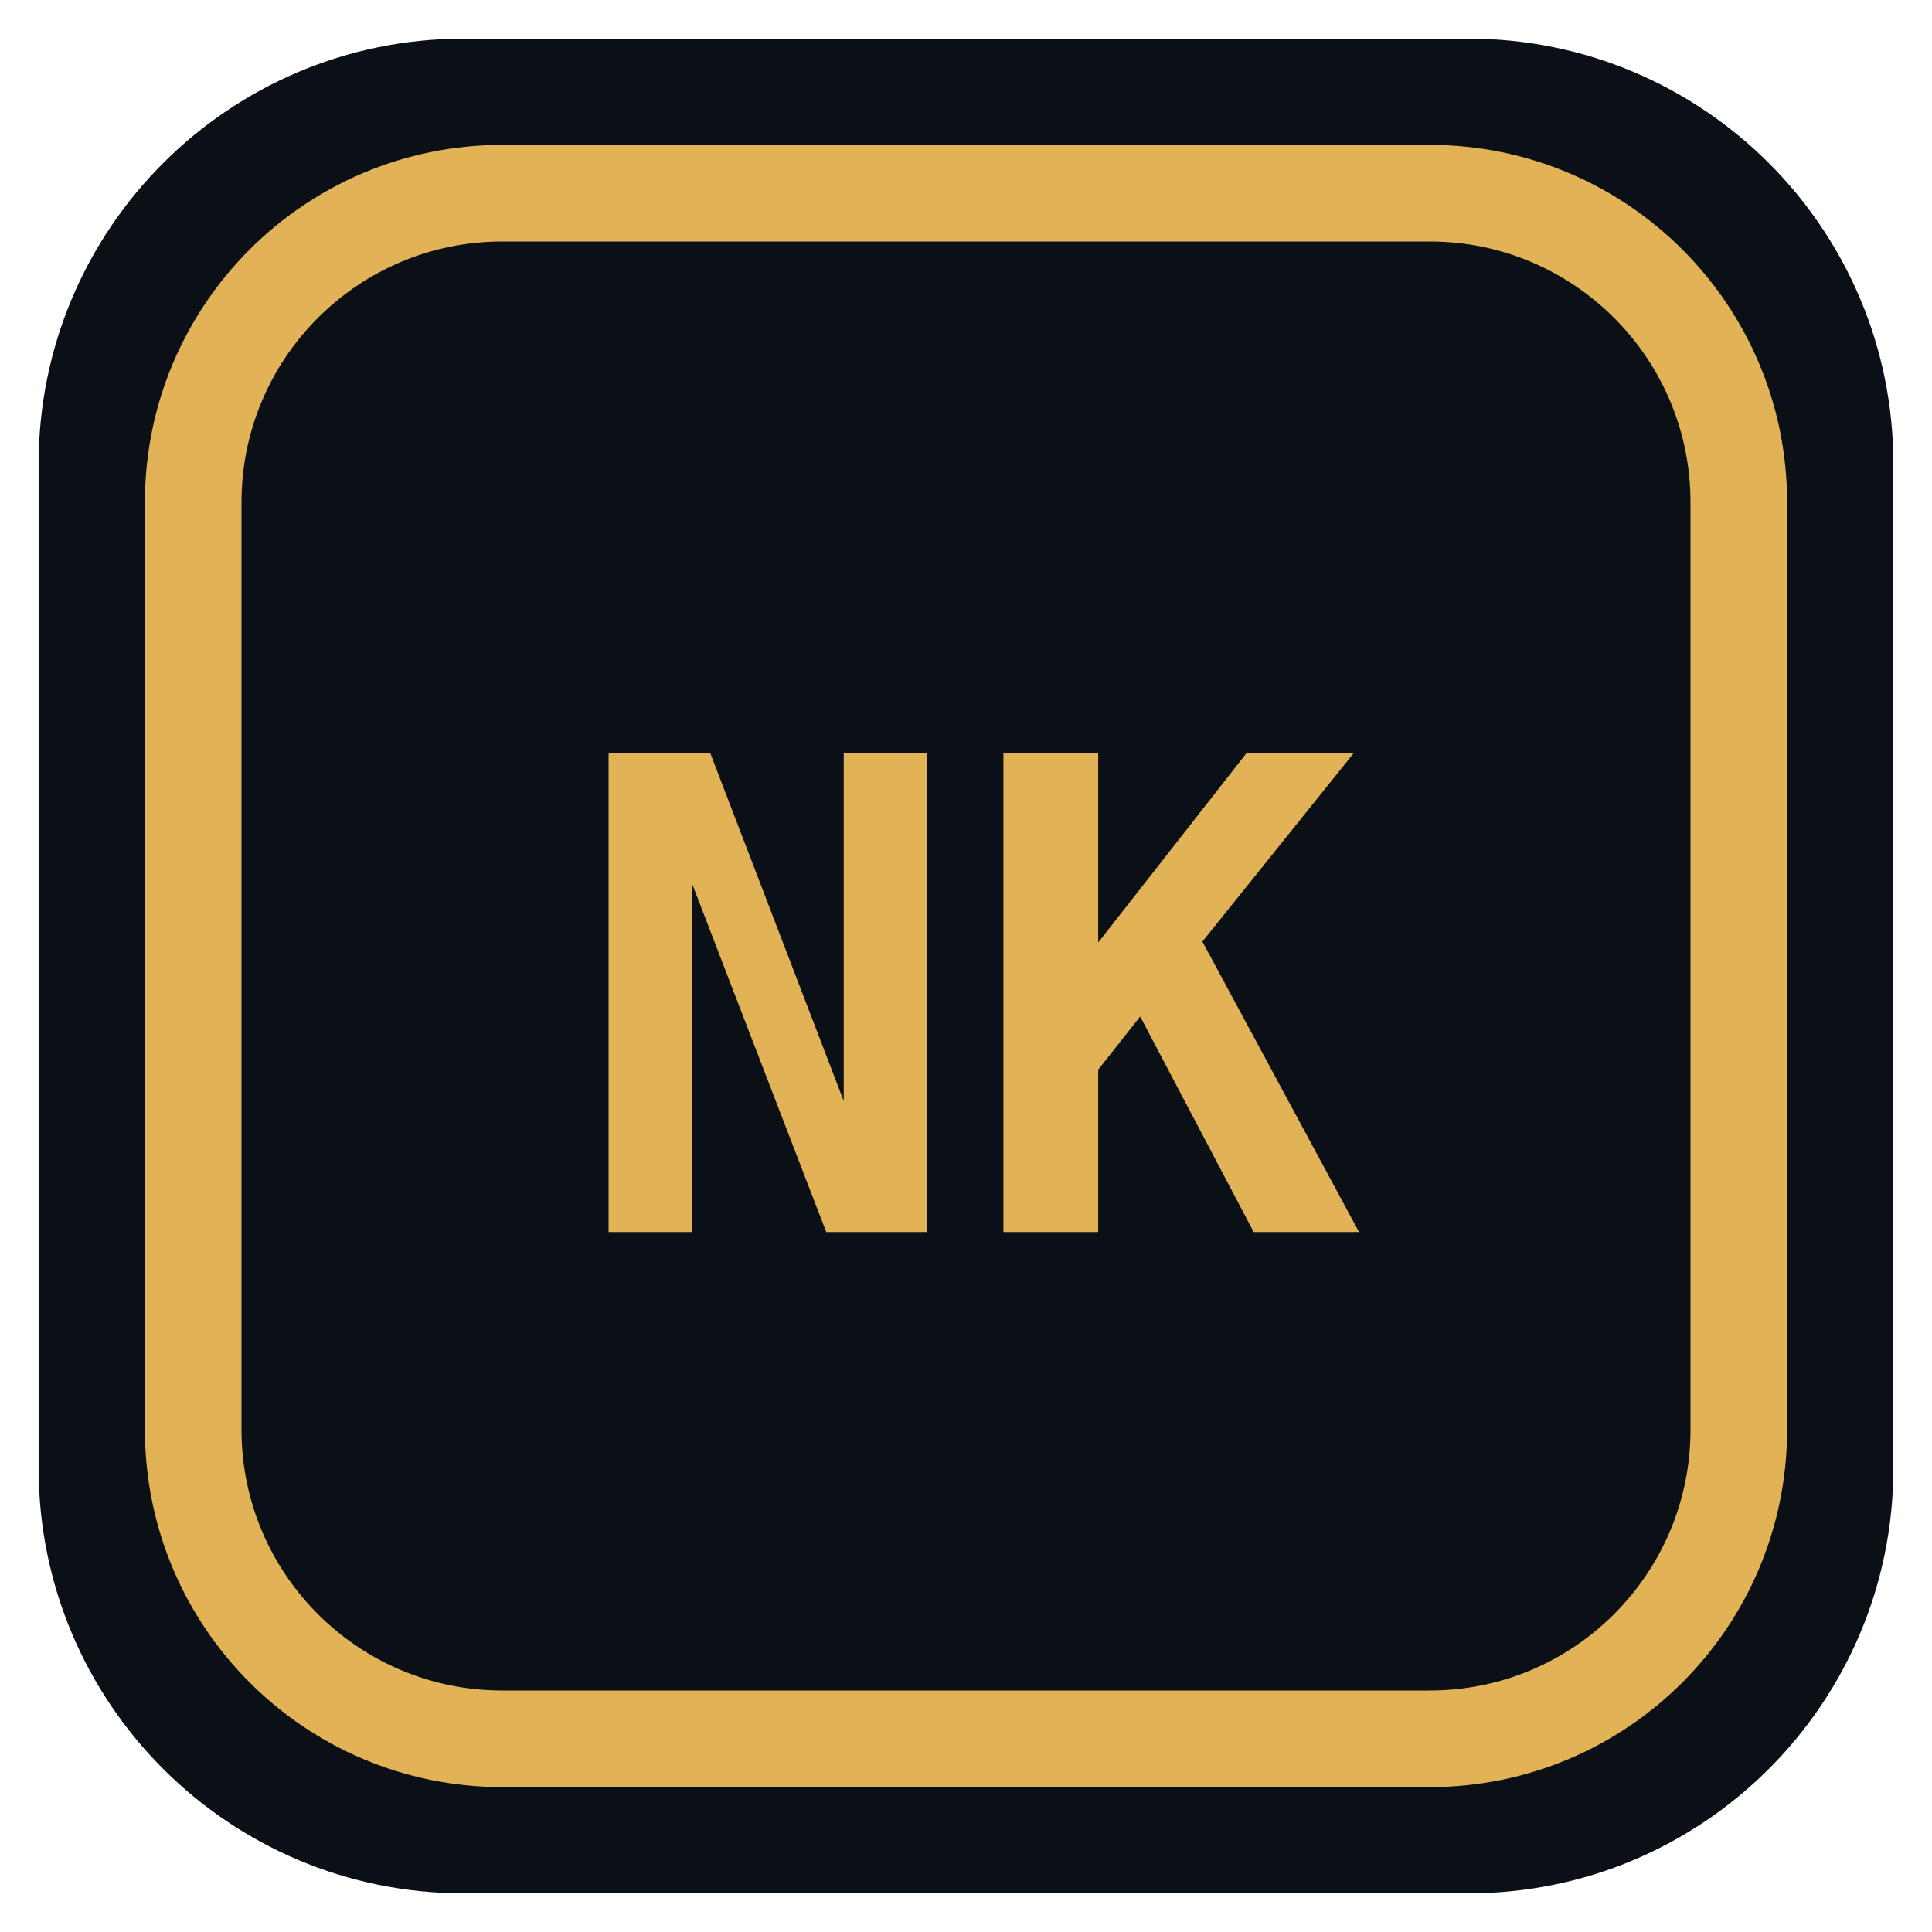
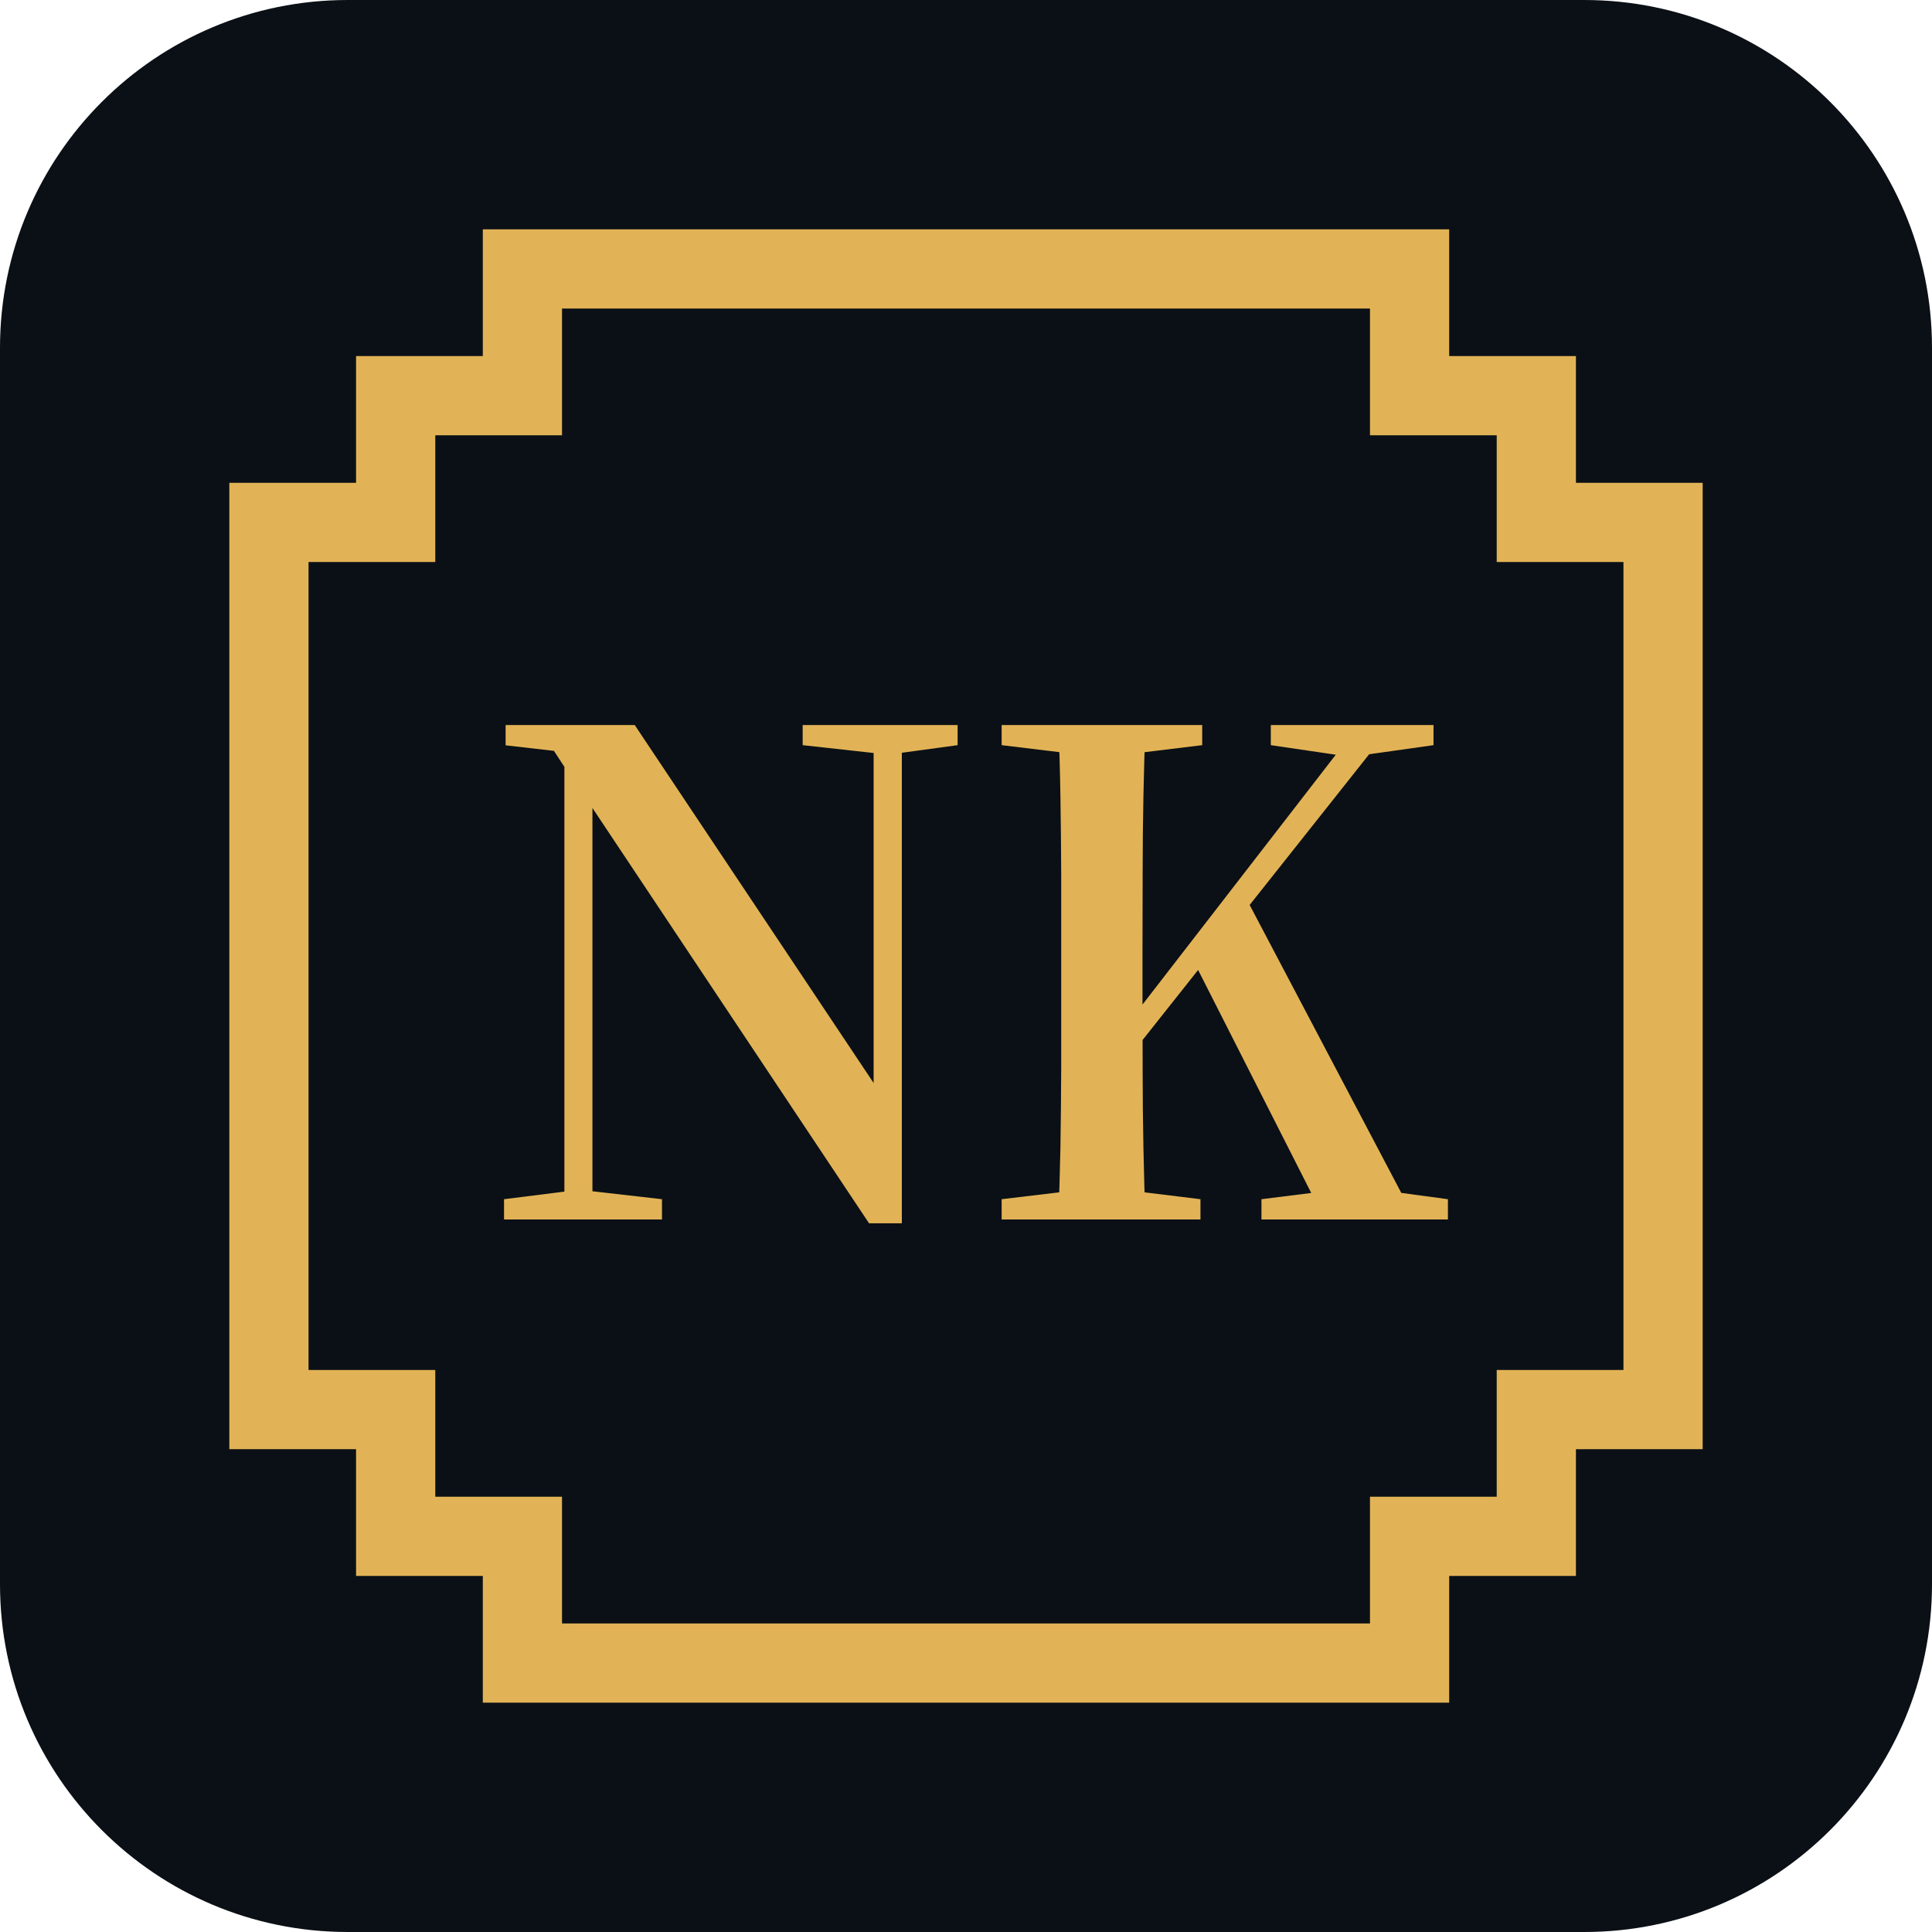
<svg xmlns="http://www.w3.org/2000/svg" viewBox="0 0 100 100">
-   <style>rect{fill:#0b1016}@media (prefers-color-scheme:light){rect{fill:#0b1016}}</style>
-   <rect x="2" y="2" width="96" height="96" rx="22" />
-   <rect x="10" y="10" width="80" height="80" rx="16" fill="none" stroke="#e2b356" stroke-width="5" style="fill:none" />
-   <text x="50" y="52" text-anchor="middle" dominant-baseline="central" font-family="ui-monospace,Menlo,monospace" font-weight="700" font-size="34" fill="#e2b356">NK</text>
+   <rect width="100" height="100" rx="18" fill="#0b1016" />
+   <g transform="translate(9 9) scale(0.82)">
+     <path d="M22 6 H78 V14 H86 V22 H94 V78 H86 V86 H78 V94 H22 V86 H14 V78 H6 V22 H14 V14 H22 Z" fill="none" stroke="#e2b356" stroke-width="5" />
+     <path d="M20.84 66V64.72L25.14 64.18H26.08L30.81 64.72V66ZM24.65 66V35.63H26.42V50.39V66ZM39.69 36.06V34.79H49.47V36.06L45.51 36.6H44.58ZM43.88 66.24 26.25 39.77H26.18L23.99 36.42L20.94 36.07V34.79H29.09L44.78 58.3L44.17 58.38V50.12V34.79H45.95V66.24ZM55.82 66Q55.91 63.98 55.96 61.51Q56 59.04 56.01 56.41Q56.01 53.77 56.01 51.32V49.27Q56.01 46.84 56.01 44.27Q56 41.7 55.96 39.26Q55.92 36.81 55.83 34.79H61.33Q61.25 36.8 61.2 39.24Q61.15 41.68 61.15 44.25Q61.14 46.82 61.14 49.27V51.55Q61.14 53.88 61.15 56.46Q61.15 59.03 61.2 61.5Q61.25 63.96 61.33 66ZM52.25 66V64.72L57.62 64.08H59.58L64.8 64.72V66ZM52.25 36.06V34.79H64.91V36.06L59.58 36.71H57.62ZM68.65 66V64.72L73.76 64.08H75.68L80.42 64.72V66ZM69.24 36.06V34.79H79.51V36.06L74.91 36.71L73.93 36.75ZM58.38 58.16 58.32 55.17H59.01L60.1 53.78L74.79 34.79H76.91ZM72.64 66 64.24 49.44 67.48 45.34 78.36 66Z" fill="#e2b356" />
+   </g>
</svg>
